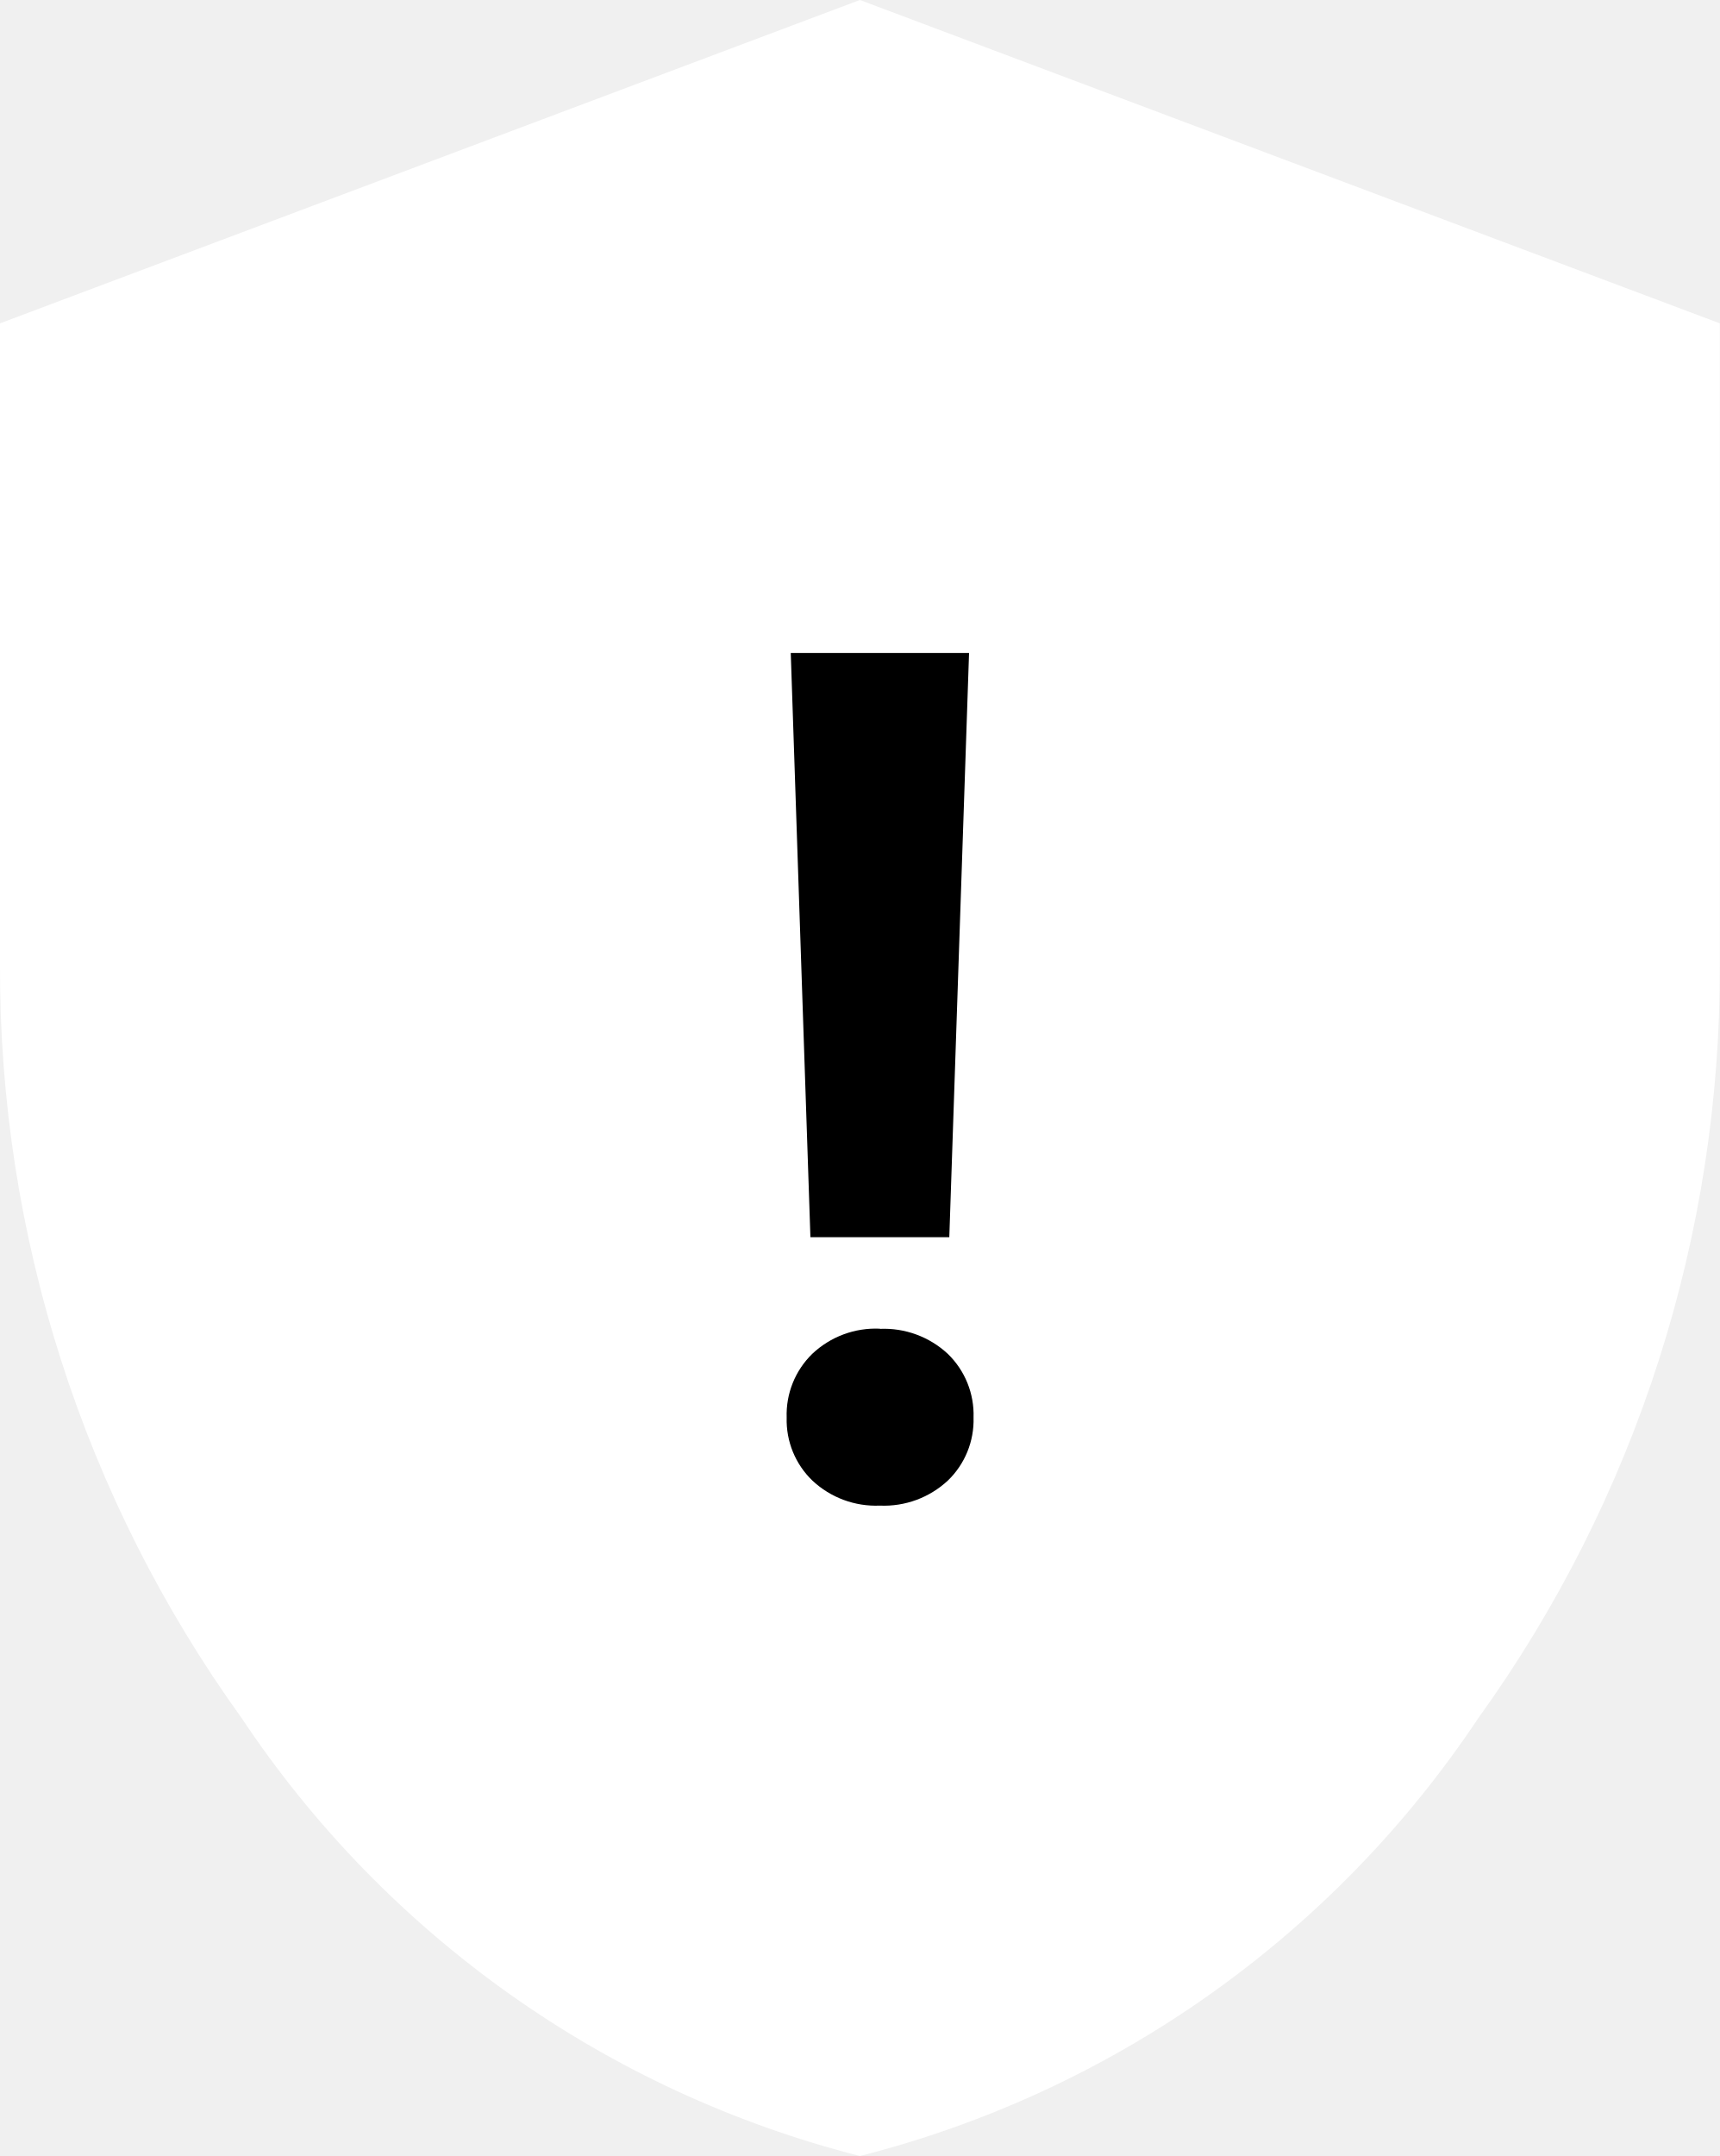
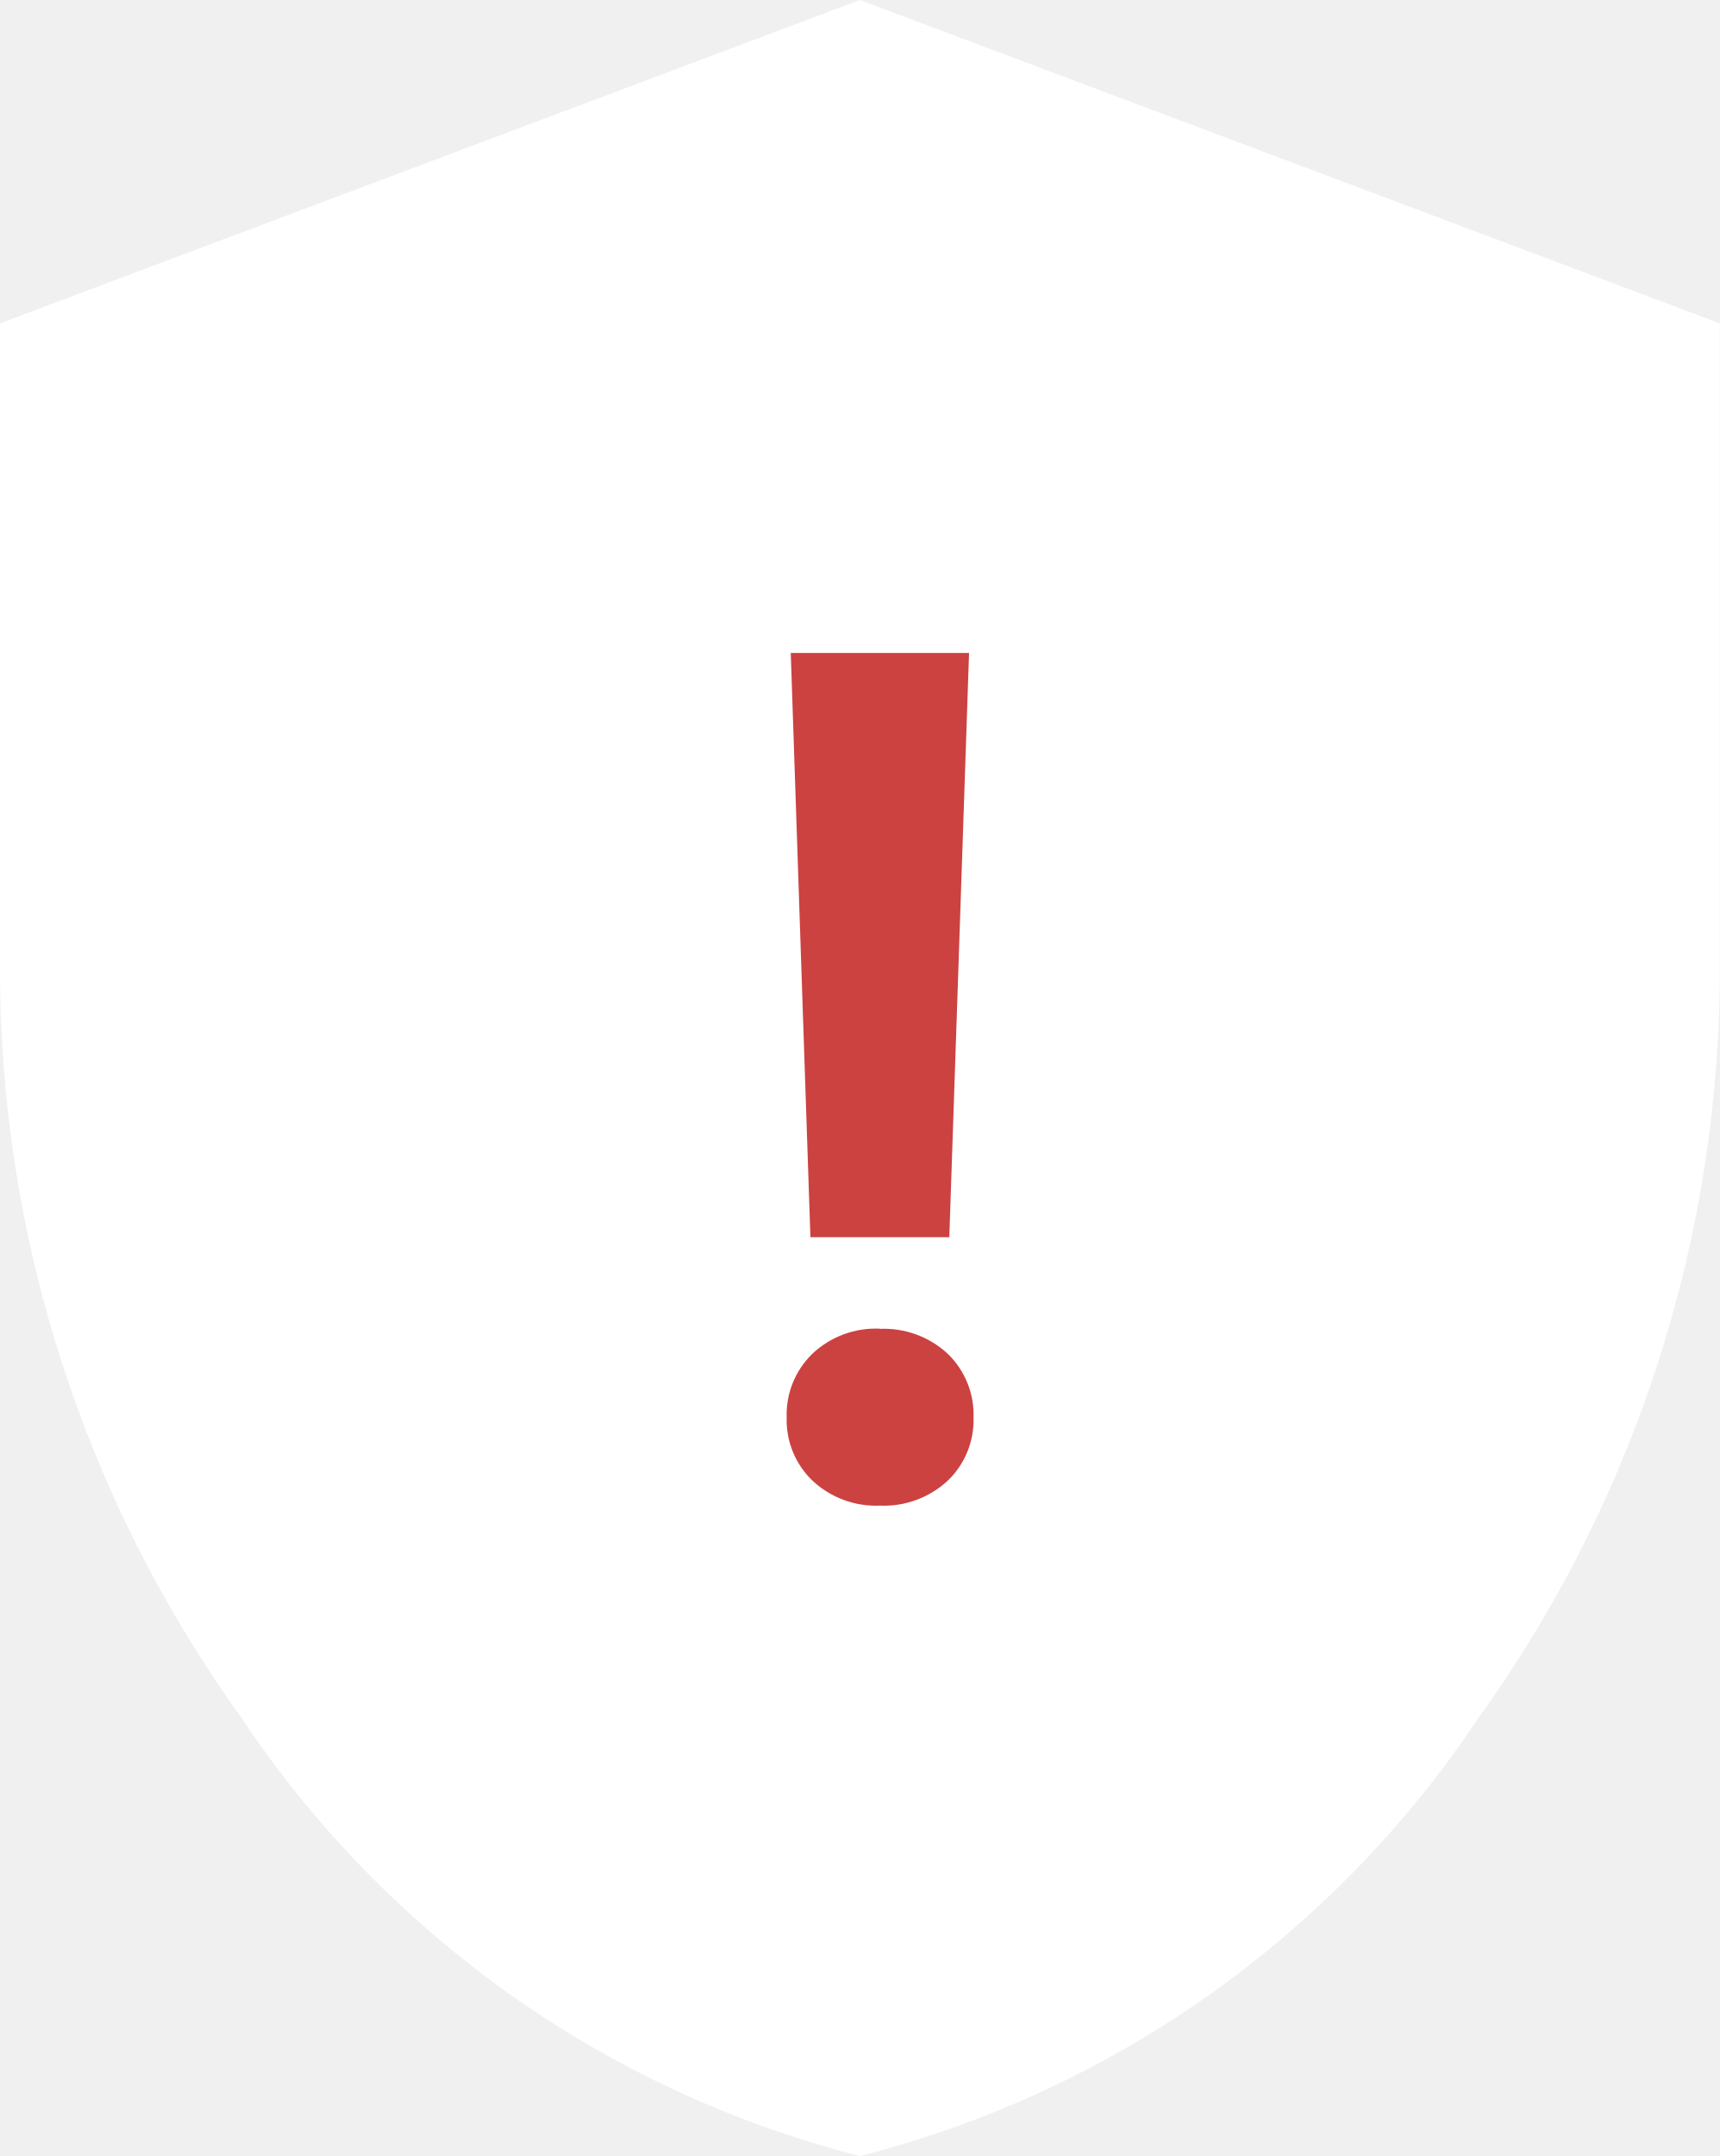
<svg xmlns="http://www.w3.org/2000/svg" width="20.642" height="25.87" viewBox="0 0 20.642 25.87">
  <g id="failed_icon" transform="translate(0 0)">
    <g id="Group_57086" data-name="Group 57086">
      <path id="gpp_maybe_FILL0_wght400_GRAD0_opsz48" d="M18.321,29.82A12.666,12.666,0,0,1,10.9,24.565,15.364,15.364,0,0,1,8,15.527V7.83L18.321,3.95,28.642,7.83v7.7a15.364,15.364,0,0,1-2.9,9.038A12.666,12.666,0,0,1,18.321,29.82Z" transform="translate(-8 -3.95)" fill="#fff" />
-       <path id="Path_155584" data-name="Path 155584" d="M.745-4.365H-.922l-.236-7.01H.982Zm-.834,1.1a1.125,1.125,0,0,1,.816.3,1.017,1.017,0,0,1,.309.764,1.008,1.008,0,0,1-.309.757,1.125,1.125,0,0,1-.816.3,1.116,1.116,0,0,1-.809-.3A1.008,1.008,0,0,1-1.207-2.2,1.019,1.019,0,0,1-.9-2.965,1.109,1.109,0,0,1-.088-3.267Z" transform="translate(10.649 19.21)" fill="currentColor" />
+       <path id="Path_155584" data-name="Path 155584" d="M.745-4.365H-.922l-.236-7.01H.982Zm-.834,1.1a1.125,1.125,0,0,1,.816.3,1.017,1.017,0,0,1,.309.764,1.008,1.008,0,0,1-.309.757,1.125,1.125,0,0,1-.816.3,1.116,1.116,0,0,1-.809-.3A1.008,1.008,0,0,1-1.207-2.2,1.019,1.019,0,0,1-.9-2.965,1.109,1.109,0,0,1-.088-3.267Z" transform="translate(10.649 19.21)" fill="#CB4241" />
    </g>
  </g>
</svg>
